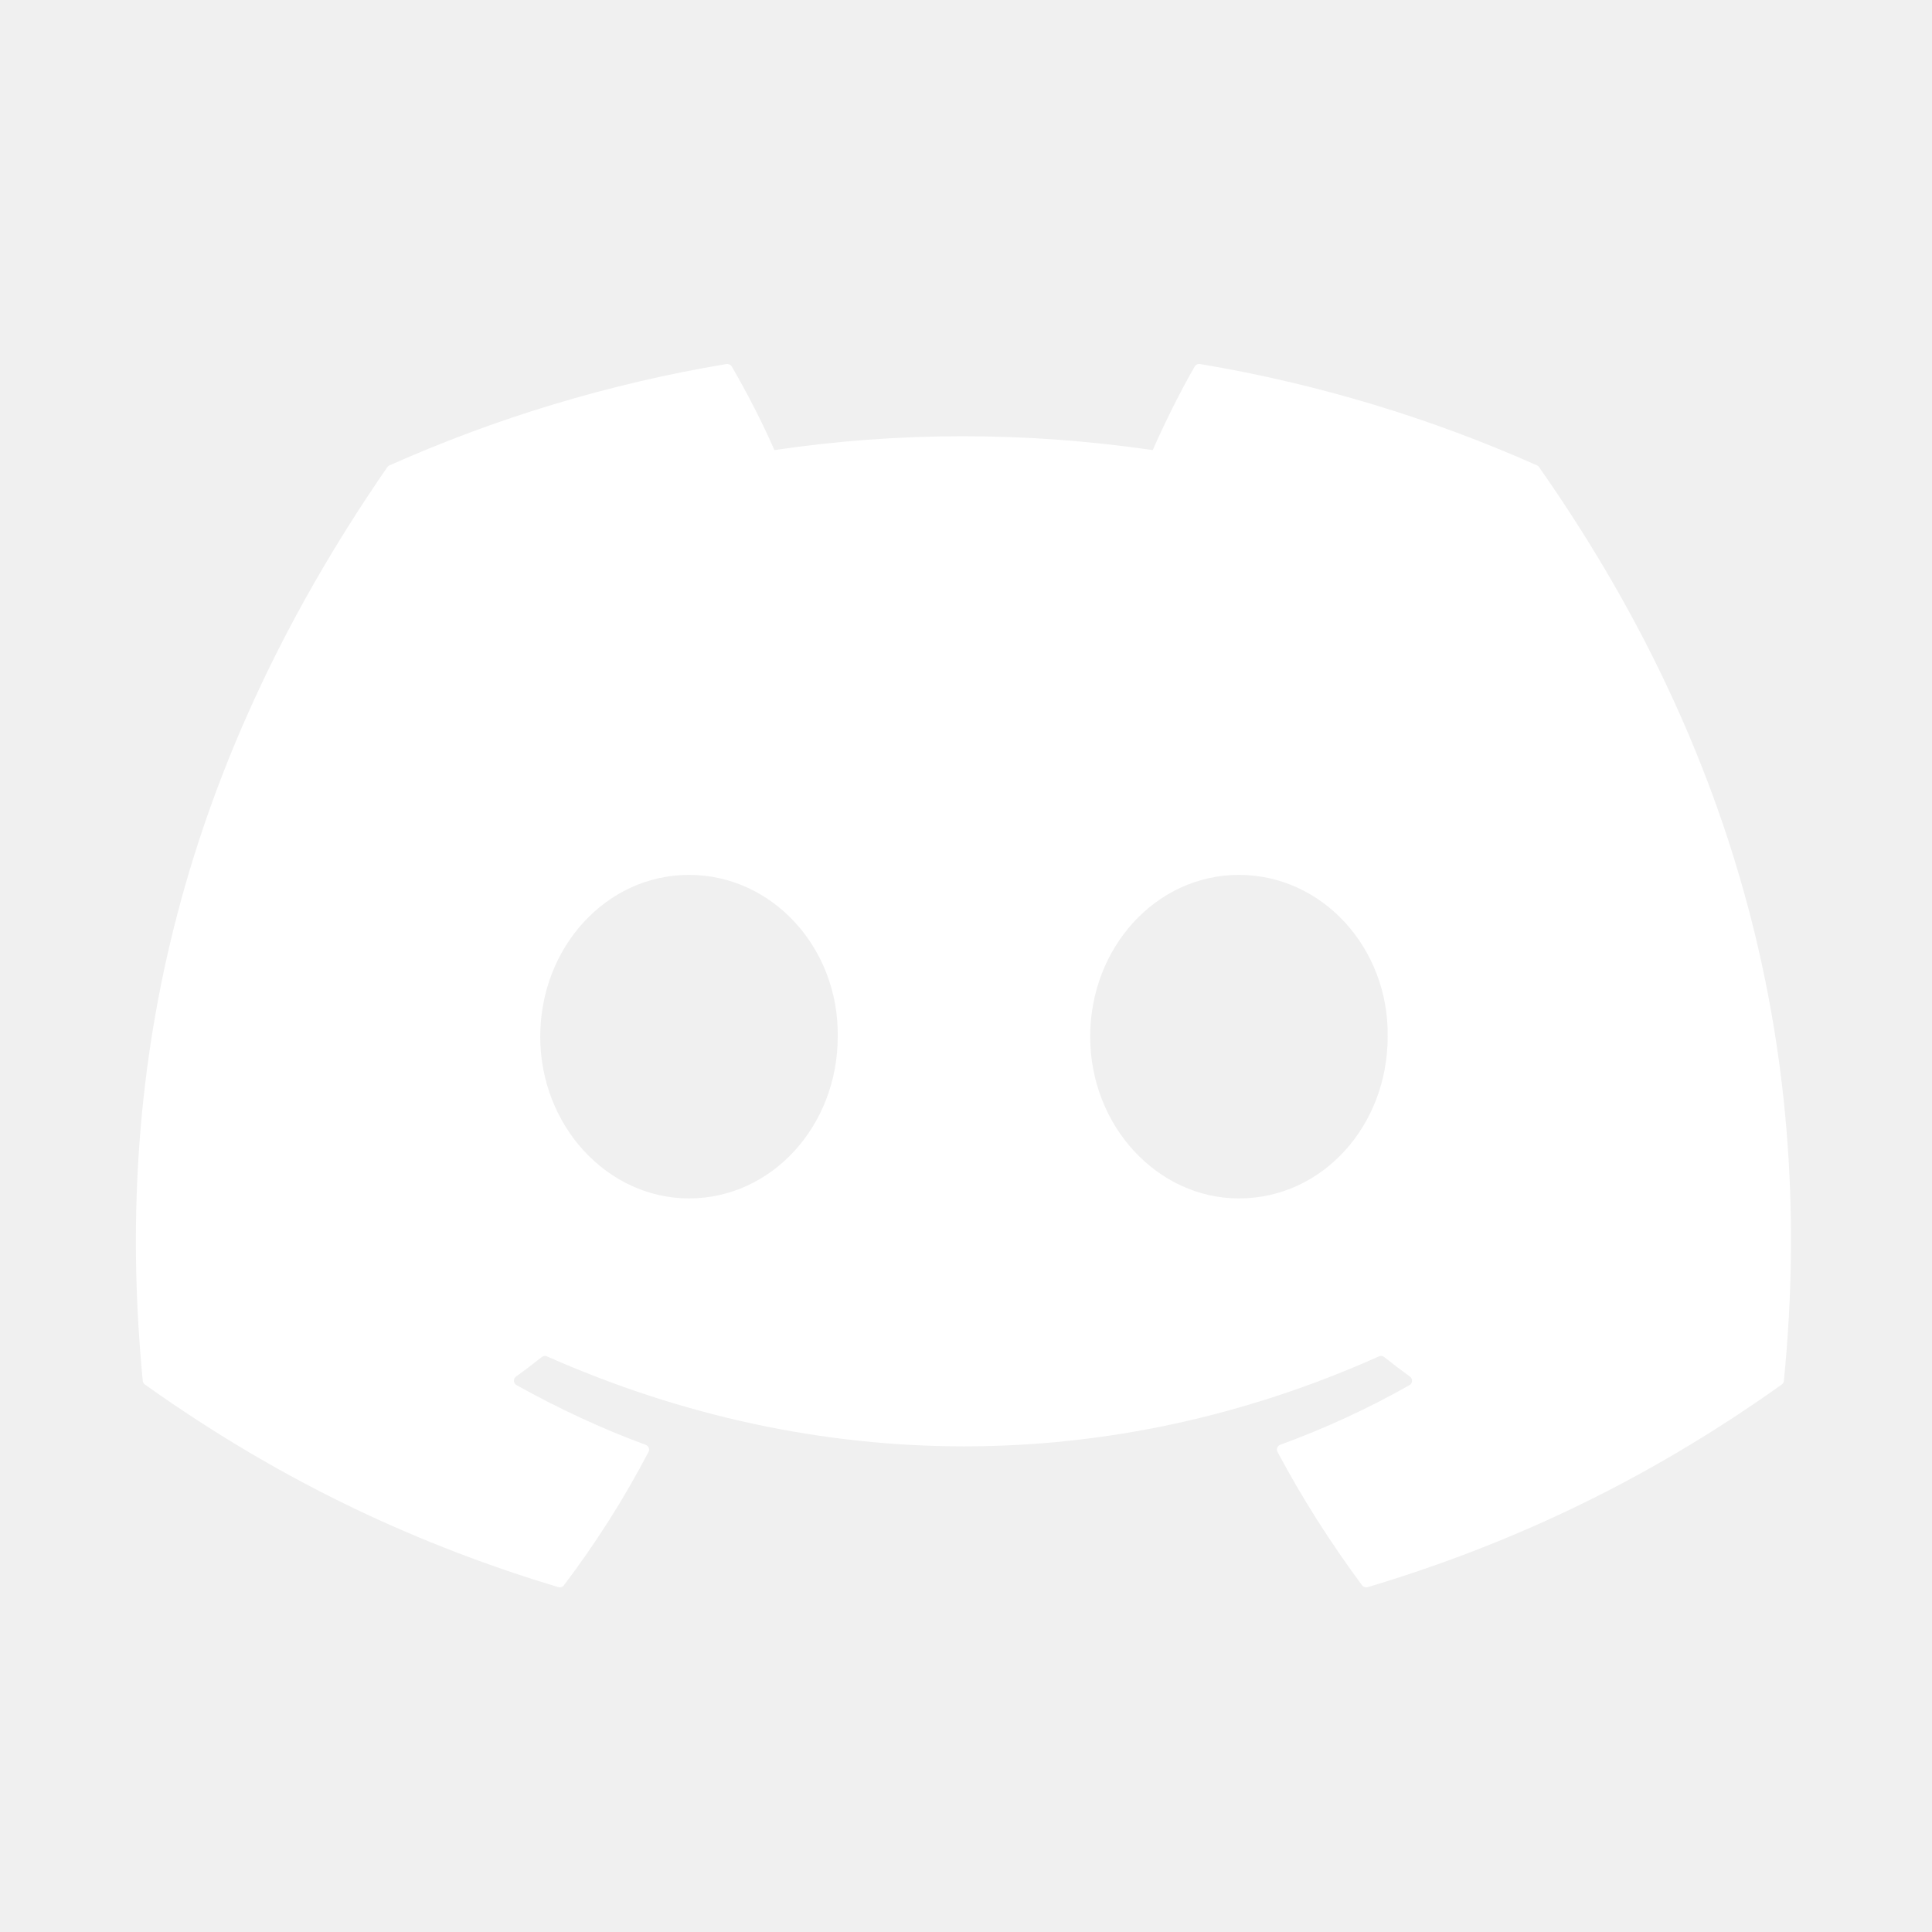
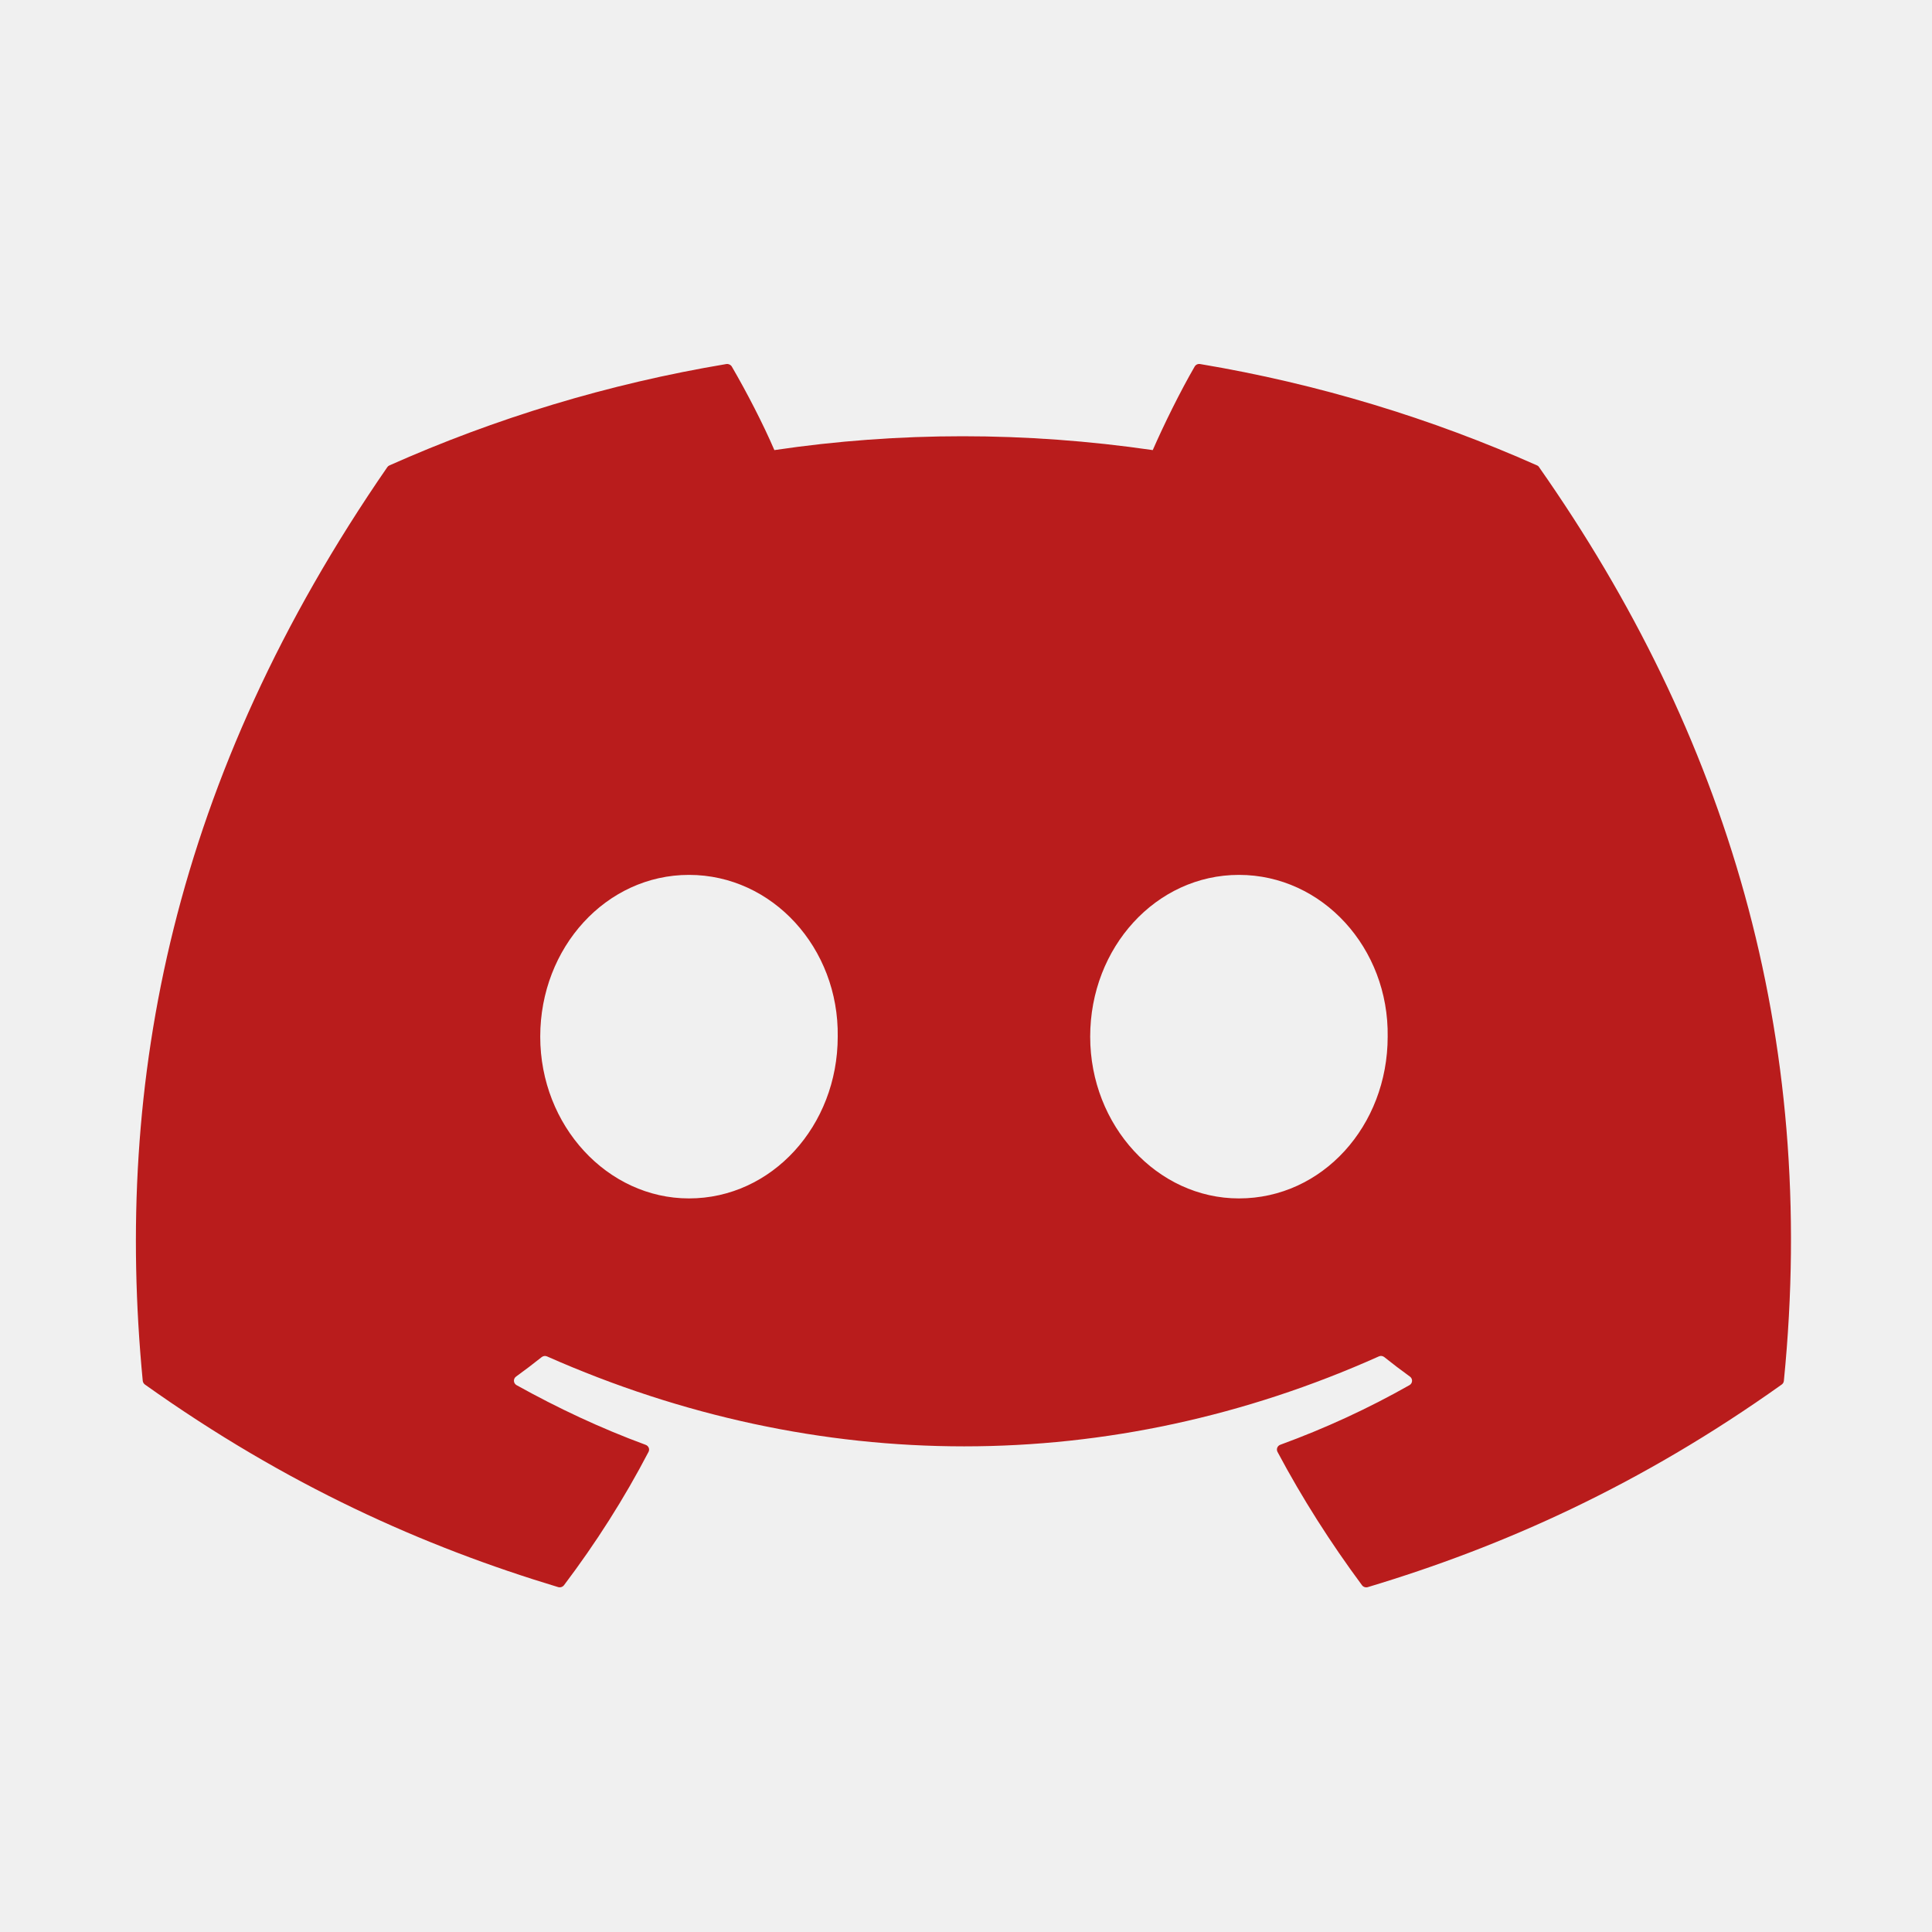
- <svg xmlns="http://www.w3.org/2000/svg" width="71" height="71" viewBox="0 0 71 71" fill="none" version="1.1" id="svg11">
-   <g clip-path="url(#clip0)" id="g4" style="fill:#ffffff" transform="matrix(0.8566613,0,0,0.8307511,4.994556,13.0335)">
-     <path d="M 60.105,4.898 C 55.579,2.821 50.727,1.292 45.653,0.415 45.56,0.399 45.468,0.441 45.42,0.525 44.796,1.635 44.105,3.083 43.621,4.222 38.164,3.405 32.734,3.405 27.389,4.222 26.905,3.058 26.189,1.635 25.562,0.525 25.514,0.444 25.422,0.401 25.329,0.415 20.258,1.289 15.406,2.819 10.878,4.898 10.838,4.915 10.805,4.943 10.783,4.979 1.578,18.731 -0.944,32.144 0.293,45.391 c 0.006,0.065 0.042,0.127 0.092,0.166 6.073,4.46 11.956,7.167 17.729,8.962 0.092,0.028 0.19,-0.006 0.249,-0.082 1.366,-1.865 2.583,-3.832 3.627,-5.899 0.062,-0.121 0.003,-0.265 -0.123,-0.313 -1.931,-0.733 -3.77,-1.626 -5.538,-2.64 -0.14,-0.082 -0.151,-0.282 -0.022,-0.378 0.372,-0.279 0.745,-0.569 1.1,-0.862 0.064,-0.053 0.154,-0.065 0.23,-0.031 11.62,5.305 24.199,5.305 35.682,0 0.076,-0.037 0.165,-0.025 0.232,0.028 0.355,0.293 0.728,0.586 1.103,0.865 0.129,0.096 0.12,0.296 -0.02,0.378 -1.769,1.034 -3.607,1.907 -5.541,2.637 -0.126,0.048 -0.182,0.194 -0.12,0.316 1.066,2.065 2.284,4.032 3.624,5.897 0.056,0.079 0.157,0.113 0.249,0.085 5.801,-1.795 11.684,-4.502 17.757,-8.962 0.053,-0.039 0.087,-0.099 0.092,-0.163 C 72.175,30.079 68.215,16.776 60.197,4.982 60.177,4.943 60.144,4.915 60.105,4.898 Z M 23.726,37.325 c -3.498,0 -6.381,-3.212 -6.381,-7.156 0,-3.944 2.827,-7.156 6.381,-7.156 3.582,0 6.437,3.24 6.381,7.156 0,3.944 -2.827,7.156 -6.381,7.156 z m 23.592,0 c -3.498,0 -6.381,-3.212 -6.381,-7.156 0,-3.944 2.826,-7.156 6.381,-7.156 3.582,0 6.437,3.24 6.381,7.156 0,3.944 -2.799,7.156 -6.381,7.156 z" fill="#ffffff" id="path2" style="fill:#ffffff" />
+ <svg xmlns="http://www.w3.org/2000/svg" width="71" height="71">
+   <g clip-path="url(#clip0)" id="g4" style="fill:#b91c1c" transform="matrix(0.8566613,0,0,0.8307511,4.994556,13.0335)">
+     <path d="M 60.105,4.898 C 55.579,2.821 50.727,1.292 45.653,0.415 45.56,0.399 45.468,0.441 45.42,0.525 44.796,1.635 44.105,3.083 43.621,4.222 38.164,3.405 32.734,3.405 27.389,4.222 26.905,3.058 26.189,1.635 25.562,0.525 25.514,0.444 25.422,0.401 25.329,0.415 20.258,1.289 15.406,2.819 10.878,4.898 10.838,4.915 10.805,4.943 10.783,4.979 1.578,18.731 -0.944,32.144 0.293,45.391 c 0.006,0.065 0.042,0.127 0.092,0.166 6.073,4.46 11.956,7.167 17.729,8.962 0.092,0.028 0.19,-0.006 0.249,-0.082 1.366,-1.865 2.583,-3.832 3.627,-5.899 0.062,-0.121 0.003,-0.265 -0.123,-0.313 -1.931,-0.733 -3.77,-1.626 -5.538,-2.64 -0.14,-0.082 -0.151,-0.282 -0.022,-0.378 0.372,-0.279 0.745,-0.569 1.1,-0.862 0.064,-0.053 0.154,-0.065 0.23,-0.031 11.62,5.305 24.199,5.305 35.682,0 0.076,-0.037 0.165,-0.025 0.232,0.028 0.355,0.293 0.728,0.586 1.103,0.865 0.129,0.096 0.12,0.296 -0.02,0.378 -1.769,1.034 -3.607,1.907 -5.541,2.637 -0.126,0.048 -0.182,0.194 -0.12,0.316 1.066,2.065 2.284,4.032 3.624,5.897 0.056,0.079 0.157,0.113 0.249,0.085 5.801,-1.795 11.684,-4.502 17.757,-8.962 0.053,-0.039 0.087,-0.099 0.092,-0.163 C 72.175,30.079 68.215,16.776 60.197,4.982 60.177,4.943 60.144,4.915 60.105,4.898 Z M 23.726,37.325 c -3.498,0 -6.381,-3.212 -6.381,-7.156 0,-3.944 2.827,-7.156 6.381,-7.156 3.582,0 6.437,3.24 6.381,7.156 0,3.944 -2.827,7.156 -6.381,7.156 z m 23.592,0 c -3.498,0 -6.381,-3.212 -6.381,-7.156 0,-3.944 2.826,-7.156 6.381,-7.156 3.582,0 6.437,3.24 6.381,7.156 0,3.944 -2.799,7.156 -6.381,7.156 z" fill="#b91c1c" id="path2" style="fill:#b91c1c" />
  </g>
-   <defs id="defs9">
-     <clipPath id="clip0">
-       <rect width="71" height="55" fill="#ffffff" id="rect6" x="0" y="0" />
-     </clipPath>
-   </defs>
</svg>
